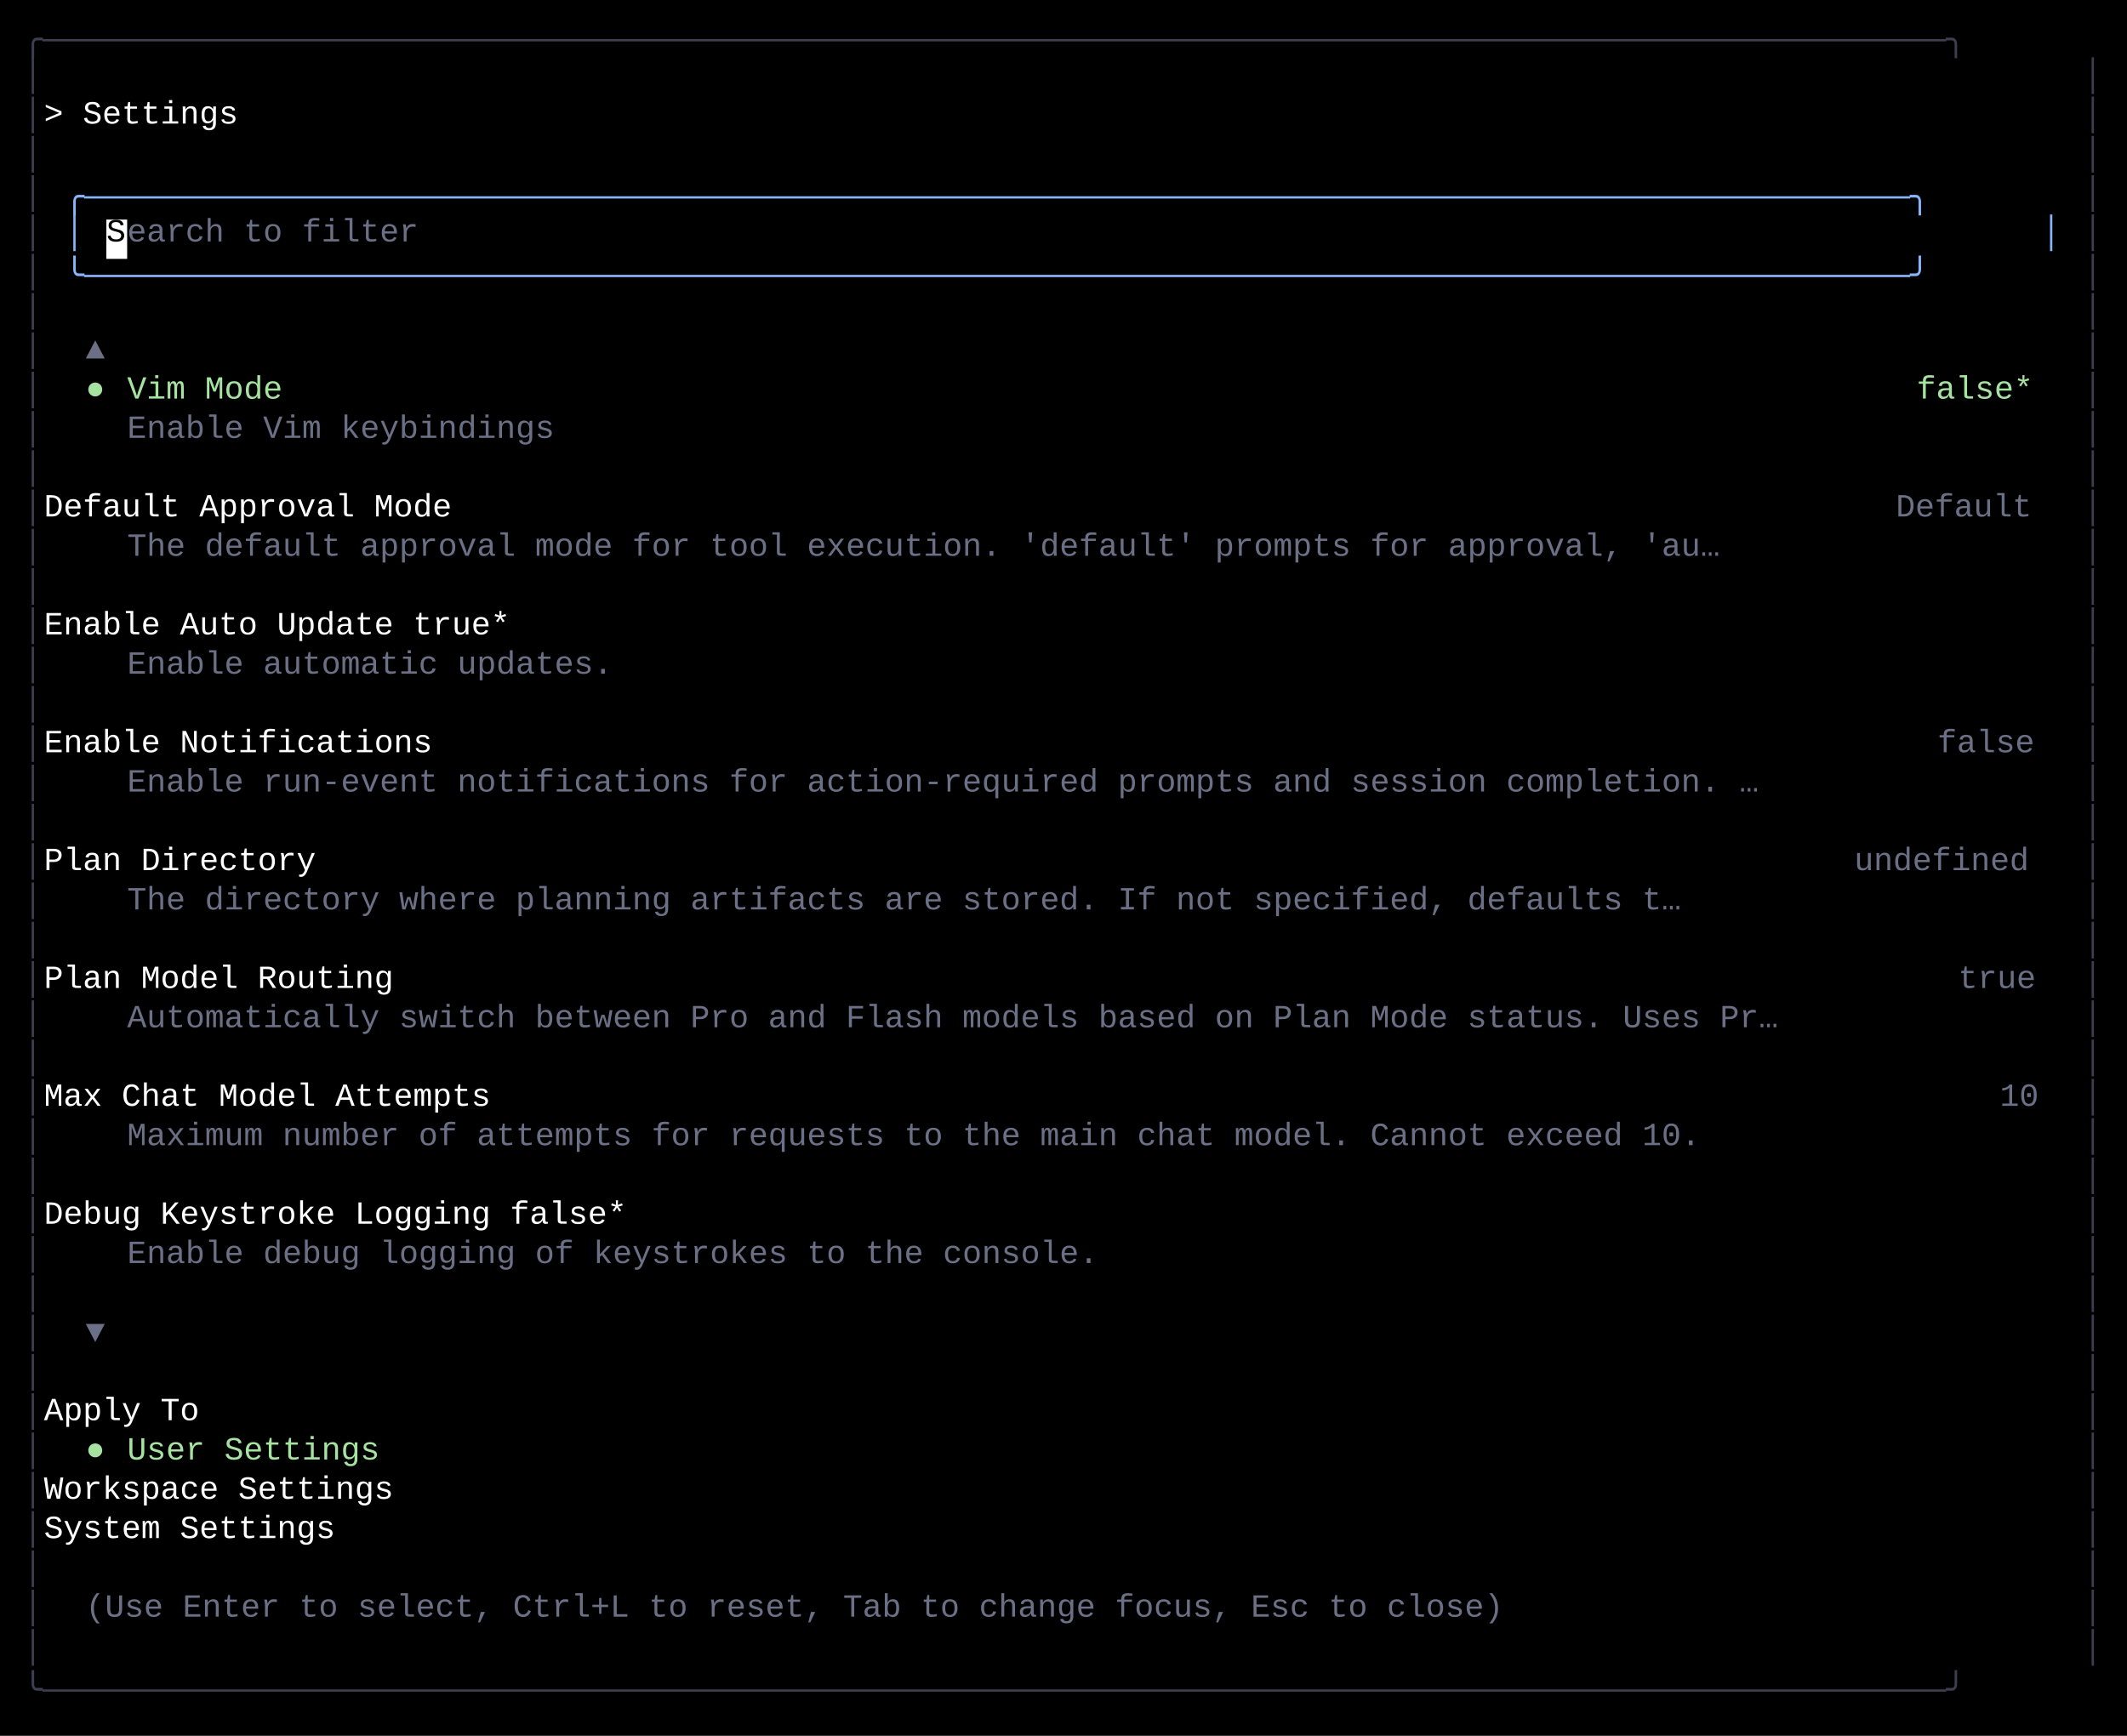
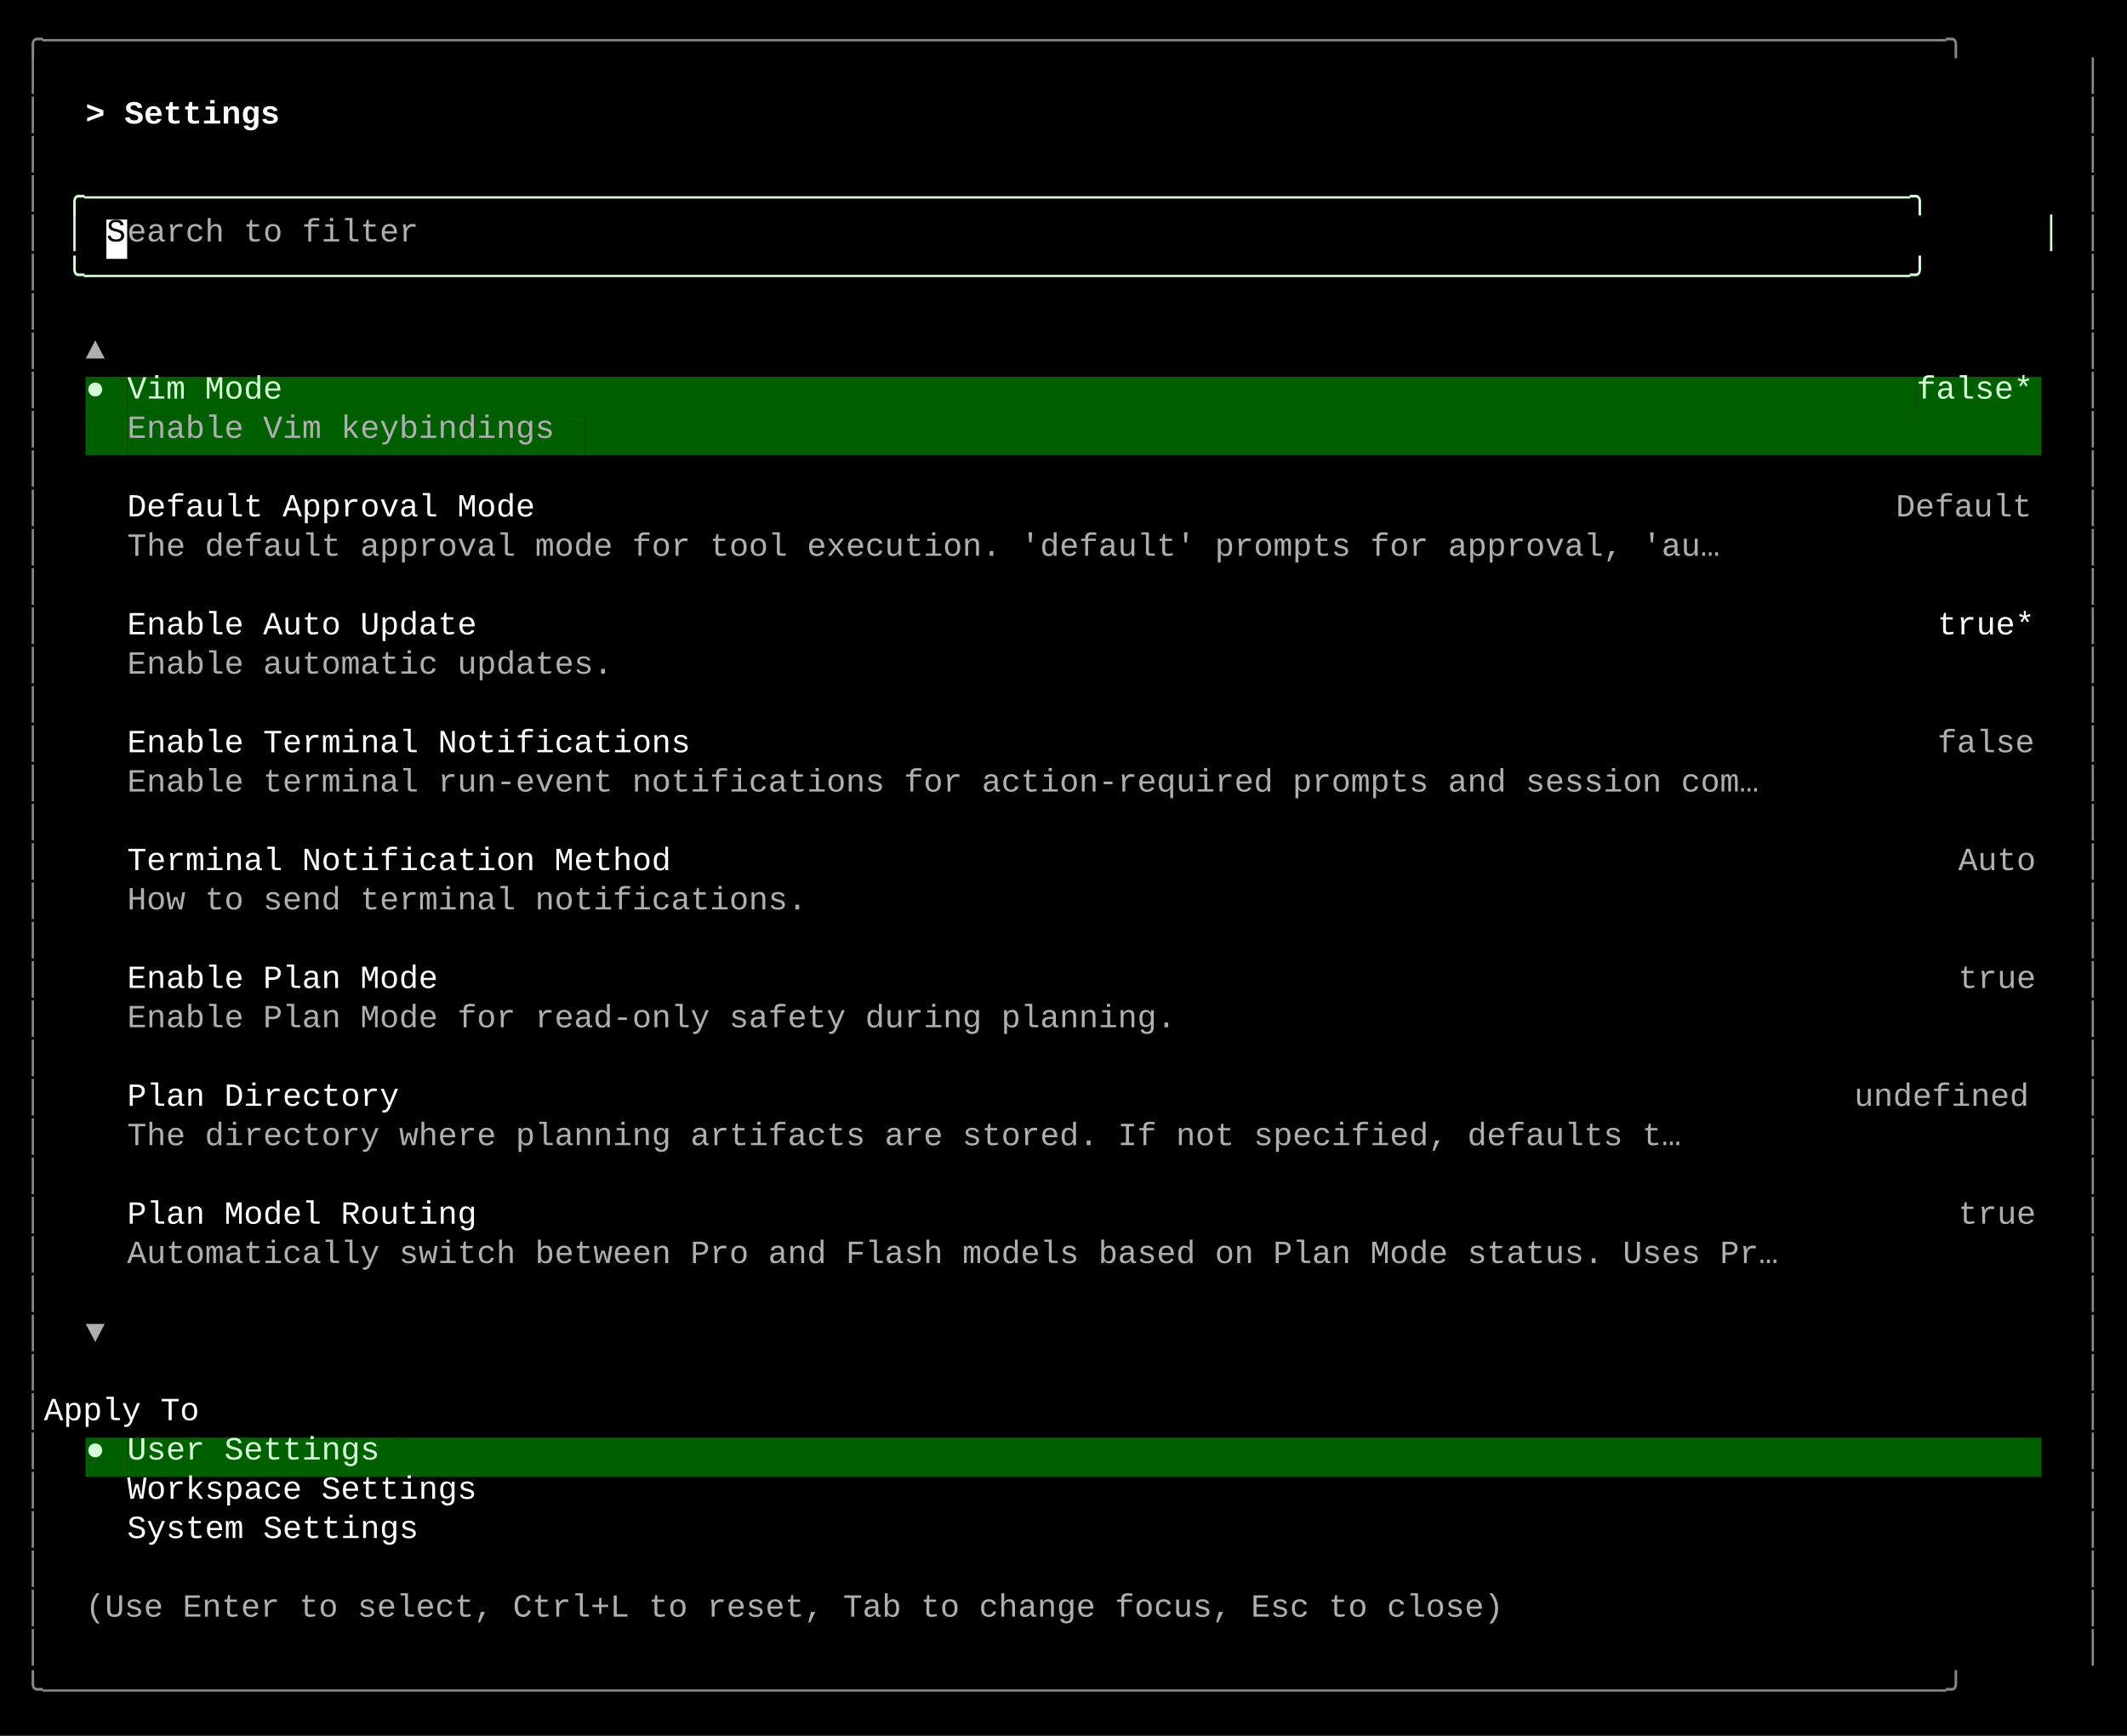
<svg xmlns="http://www.w3.org/2000/svg" width="920" height="751" viewBox="0 0 920 751">
  <style>
    text { font-family: Consolas, "Courier New", monospace; font-size: 14px; dominant-baseline: text-before-edge; white-space: pre; }
  </style>
  <rect width="920" height="751" fill="#000000" />
  <g transform="translate(10, 10)">
-     <text x="0" y="2" fill="#3d3f51" textLength="900" lengthAdjust="spacingAndGlyphs">╭──────────────────────────────────────────────────────────────────────────────────────────────────╮</text>
-     <text x="0" y="19" fill="#3d3f51" textLength="9" lengthAdjust="spacingAndGlyphs">│</text>
-     <text x="891" y="19" fill="#3d3f51" textLength="9" lengthAdjust="spacingAndGlyphs">│</text>
-     <text x="0" y="36" fill="#3d3f51" textLength="9" lengthAdjust="spacingAndGlyphs">│</text>
-     <text x="9" y="36" fill="#ffffff" textLength="882" lengthAdjust="spacingAndGlyphs">  &gt; Settings                                                                                      </text>
-     <text x="891" y="36" fill="#3d3f51" textLength="9" lengthAdjust="spacingAndGlyphs">│</text>
-     <text x="0" y="53" fill="#3d3f51" textLength="9" lengthAdjust="spacingAndGlyphs">│</text>
-     <text x="891" y="53" fill="#3d3f51" textLength="9" lengthAdjust="spacingAndGlyphs">│</text>
-     <text x="0" y="70" fill="#3d3f51" textLength="9" lengthAdjust="spacingAndGlyphs">│</text>
-     <text x="18" y="70" fill="#89b4fa" textLength="864" lengthAdjust="spacingAndGlyphs">╭──────────────────────────────────────────────────────────────────────────────────────────────╮</text>
-     <text x="891" y="70" fill="#3d3f51" textLength="9" lengthAdjust="spacingAndGlyphs">│</text>
-     <text x="0" y="87" fill="#3d3f51" textLength="9" lengthAdjust="spacingAndGlyphs">│</text>
-     <text x="18" y="87" fill="#89b4fa" textLength="9" lengthAdjust="spacingAndGlyphs">│</text>
+     <text x="0" y="2" fill="#878787" textLength="900" lengthAdjust="spacingAndGlyphs">╭──────────────────────────────────────────────────────────────────────────────────────────────────╮</text>
+     <text x="0" y="19" fill="#878787" textLength="9" lengthAdjust="spacingAndGlyphs">│</text>
+     <text x="891" y="19" fill="#878787" textLength="9" lengthAdjust="spacingAndGlyphs">│</text>
+     <text x="0" y="36" fill="#878787" textLength="9" lengthAdjust="spacingAndGlyphs">│</text>
+     <text x="27" y="36" fill="#ffffff" textLength="99" lengthAdjust="spacingAndGlyphs" font-weight="bold">&gt; Settings </text>
+     <text x="891" y="36" fill="#878787" textLength="9" lengthAdjust="spacingAndGlyphs">│</text>
+     <text x="0" y="53" fill="#878787" textLength="9" lengthAdjust="spacingAndGlyphs">│</text>
+     <text x="891" y="53" fill="#878787" textLength="9" lengthAdjust="spacingAndGlyphs">│</text>
+     <text x="0" y="70" fill="#878787" textLength="9" lengthAdjust="spacingAndGlyphs">│</text>
+     <text x="18" y="70" fill="#d7ffd7" textLength="864" lengthAdjust="spacingAndGlyphs">╭──────────────────────────────────────────────────────────────────────────────────────────────╮</text>
+     <text x="891" y="70" fill="#878787" textLength="9" lengthAdjust="spacingAndGlyphs">│</text>
+     <text x="0" y="87" fill="#878787" textLength="9" lengthAdjust="spacingAndGlyphs">│</text>
+     <text x="18" y="87" fill="#d7ffd7" textLength="9" lengthAdjust="spacingAndGlyphs">│</text>
    <rect x="36" y="85" width="9" height="17" fill="#ffffff" />
    <text x="36" y="87" fill="#000000" textLength="9" lengthAdjust="spacingAndGlyphs">S</text>
-     <text x="45" y="87" fill="#6c7086" textLength="135" lengthAdjust="spacingAndGlyphs">earch to filter</text>
-     <text x="873" y="87" fill="#89b4fa" textLength="9" lengthAdjust="spacingAndGlyphs">│</text>
-     <text x="891" y="87" fill="#3d3f51" textLength="9" lengthAdjust="spacingAndGlyphs">│</text>
-     <text x="0" y="104" fill="#3d3f51" textLength="9" lengthAdjust="spacingAndGlyphs">│</text>
-     <text x="18" y="104" fill="#89b4fa" textLength="864" lengthAdjust="spacingAndGlyphs">╰──────────────────────────────────────────────────────────────────────────────────────────────╯</text>
-     <text x="891" y="104" fill="#3d3f51" textLength="9" lengthAdjust="spacingAndGlyphs">│</text>
-     <text x="0" y="121" fill="#3d3f51" textLength="9" lengthAdjust="spacingAndGlyphs">│</text>
-     <text x="891" y="121" fill="#3d3f51" textLength="9" lengthAdjust="spacingAndGlyphs">│</text>
-     <text x="0" y="138" fill="#3d3f51" textLength="9" lengthAdjust="spacingAndGlyphs">│</text>
-     <text x="27" y="138" fill="#6c7086" textLength="9" lengthAdjust="spacingAndGlyphs">▲</text>
-     <text x="891" y="138" fill="#3d3f51" textLength="9" lengthAdjust="spacingAndGlyphs">│</text>
-     <text x="0" y="155" fill="#3d3f51" textLength="9" lengthAdjust="spacingAndGlyphs">│</text>
-     <text x="27" y="155" fill="#a6e3a1" textLength="9" lengthAdjust="spacingAndGlyphs">●</text>
-     <text x="45" y="155" fill="#a6e3a1" textLength="72" lengthAdjust="spacingAndGlyphs">Vim Mode</text>
-     <text x="819" y="155" fill="#a6e3a1" textLength="54" lengthAdjust="spacingAndGlyphs">false*</text>
-     <text x="891" y="155" fill="#3d3f51" textLength="9" lengthAdjust="spacingAndGlyphs">│</text>
-     <text x="0" y="172" fill="#3d3f51" textLength="9" lengthAdjust="spacingAndGlyphs">│</text>
-     <text x="45" y="172" fill="#6c7086" textLength="198" lengthAdjust="spacingAndGlyphs">Enable Vim keybindings</text>
-     <text x="891" y="172" fill="#3d3f51" textLength="9" lengthAdjust="spacingAndGlyphs">│</text>
-     <text x="0" y="189" fill="#3d3f51" textLength="9" lengthAdjust="spacingAndGlyphs">│</text>
-     <text x="891" y="189" fill="#3d3f51" textLength="9" lengthAdjust="spacingAndGlyphs">│</text>
-     <text x="0" y="206" fill="#3d3f51" textLength="9" lengthAdjust="spacingAndGlyphs">│</text>
-     <text x="9" y="206" fill="#ffffff" textLength="801" lengthAdjust="spacingAndGlyphs">    Default Approval Mode                                                                </text>
-     <text x="810" y="206" fill="#6c7086" textLength="63" lengthAdjust="spacingAndGlyphs">Default</text>
-     <text x="891" y="206" fill="#3d3f51" textLength="9" lengthAdjust="spacingAndGlyphs">│</text>
-     <text x="0" y="223" fill="#3d3f51" textLength="9" lengthAdjust="spacingAndGlyphs">│</text>
-     <text x="45" y="223" fill="#6c7086" textLength="738" lengthAdjust="spacingAndGlyphs">The default approval mode for tool execution. 'default' prompts for approval, 'au…</text>
-     <text x="891" y="223" fill="#3d3f51" textLength="9" lengthAdjust="spacingAndGlyphs">│</text>
-     <text x="0" y="240" fill="#3d3f51" textLength="9" lengthAdjust="spacingAndGlyphs">│</text>
-     <text x="891" y="240" fill="#3d3f51" textLength="9" lengthAdjust="spacingAndGlyphs">│</text>
-     <text x="0" y="257" fill="#3d3f51" textLength="9" lengthAdjust="spacingAndGlyphs">│</text>
-     <text x="9" y="257" fill="#ffffff" textLength="882" lengthAdjust="spacingAndGlyphs">    Enable Auto Update                                                                     true*  </text>
-     <text x="891" y="257" fill="#3d3f51" textLength="9" lengthAdjust="spacingAndGlyphs">│</text>
-     <text x="0" y="274" fill="#3d3f51" textLength="9" lengthAdjust="spacingAndGlyphs">│</text>
-     <text x="45" y="274" fill="#6c7086" textLength="225" lengthAdjust="spacingAndGlyphs">Enable automatic updates.</text>
-     <text x="891" y="274" fill="#3d3f51" textLength="9" lengthAdjust="spacingAndGlyphs">│</text>
-     <text x="0" y="291" fill="#3d3f51" textLength="9" lengthAdjust="spacingAndGlyphs">│</text>
-     <text x="891" y="291" fill="#3d3f51" textLength="9" lengthAdjust="spacingAndGlyphs">│</text>
-     <text x="0" y="308" fill="#3d3f51" textLength="9" lengthAdjust="spacingAndGlyphs">│</text>
-     <text x="9" y="308" fill="#ffffff" textLength="819" lengthAdjust="spacingAndGlyphs">    Enable Notifications                                                                   </text>
-     <text x="828" y="308" fill="#6c7086" textLength="45" lengthAdjust="spacingAndGlyphs">false</text>
-     <text x="891" y="308" fill="#3d3f51" textLength="9" lengthAdjust="spacingAndGlyphs">│</text>
-     <text x="0" y="325" fill="#3d3f51" textLength="9" lengthAdjust="spacingAndGlyphs">│</text>
-     <text x="45" y="325" fill="#6c7086" textLength="756" lengthAdjust="spacingAndGlyphs">Enable run-event notifications for action-required prompts and session completion. …</text>
-     <text x="891" y="325" fill="#3d3f51" textLength="9" lengthAdjust="spacingAndGlyphs">│</text>
-     <text x="0" y="342" fill="#3d3f51" textLength="9" lengthAdjust="spacingAndGlyphs">│</text>
-     <text x="891" y="342" fill="#3d3f51" textLength="9" lengthAdjust="spacingAndGlyphs">│</text>
-     <text x="0" y="359" fill="#3d3f51" textLength="9" lengthAdjust="spacingAndGlyphs">│</text>
-     <text x="9" y="359" fill="#ffffff" textLength="783" lengthAdjust="spacingAndGlyphs">    Plan Directory                                                                     </text>
-     <text x="792" y="359" fill="#6c7086" textLength="81" lengthAdjust="spacingAndGlyphs">undefined</text>
-     <text x="891" y="359" fill="#3d3f51" textLength="9" lengthAdjust="spacingAndGlyphs">│</text>
-     <text x="0" y="376" fill="#3d3f51" textLength="9" lengthAdjust="spacingAndGlyphs">│</text>
-     <text x="45" y="376" fill="#6c7086" textLength="720" lengthAdjust="spacingAndGlyphs">The directory where planning artifacts are stored. If not specified, defaults t…</text>
-     <text x="891" y="376" fill="#3d3f51" textLength="9" lengthAdjust="spacingAndGlyphs">│</text>
-     <text x="0" y="393" fill="#3d3f51" textLength="9" lengthAdjust="spacingAndGlyphs">│</text>
-     <text x="891" y="393" fill="#3d3f51" textLength="9" lengthAdjust="spacingAndGlyphs">│</text>
-     <text x="0" y="410" fill="#3d3f51" textLength="9" lengthAdjust="spacingAndGlyphs">│</text>
-     <text x="9" y="410" fill="#ffffff" textLength="828" lengthAdjust="spacingAndGlyphs">    Plan Model Routing                                                                      </text>
-     <text x="837" y="410" fill="#6c7086" textLength="36" lengthAdjust="spacingAndGlyphs">true</text>
-     <text x="891" y="410" fill="#3d3f51" textLength="9" lengthAdjust="spacingAndGlyphs">│</text>
-     <text x="0" y="427" fill="#3d3f51" textLength="9" lengthAdjust="spacingAndGlyphs">│</text>
-     <text x="45" y="427" fill="#6c7086" textLength="765" lengthAdjust="spacingAndGlyphs">Automatically switch between Pro and Flash models based on Plan Mode status. Uses Pr…</text>
-     <text x="891" y="427" fill="#3d3f51" textLength="9" lengthAdjust="spacingAndGlyphs">│</text>
-     <text x="0" y="444" fill="#3d3f51" textLength="9" lengthAdjust="spacingAndGlyphs">│</text>
-     <text x="891" y="444" fill="#3d3f51" textLength="9" lengthAdjust="spacingAndGlyphs">│</text>
-     <text x="0" y="461" fill="#3d3f51" textLength="9" lengthAdjust="spacingAndGlyphs">│</text>
-     <text x="9" y="461" fill="#ffffff" textLength="846" lengthAdjust="spacingAndGlyphs">    Max Chat Model Attempts                                                                   </text>
-     <text x="855" y="461" fill="#6c7086" textLength="18" lengthAdjust="spacingAndGlyphs">10</text>
-     <text x="891" y="461" fill="#3d3f51" textLength="9" lengthAdjust="spacingAndGlyphs">│</text>
-     <text x="0" y="478" fill="#3d3f51" textLength="9" lengthAdjust="spacingAndGlyphs">│</text>
-     <text x="45" y="478" fill="#6c7086" textLength="729" lengthAdjust="spacingAndGlyphs">Maximum number of attempts for requests to the main chat model. Cannot exceed 10.</text>
-     <text x="891" y="478" fill="#3d3f51" textLength="9" lengthAdjust="spacingAndGlyphs">│</text>
-     <text x="0" y="495" fill="#3d3f51" textLength="9" lengthAdjust="spacingAndGlyphs">│</text>
-     <text x="891" y="495" fill="#3d3f51" textLength="9" lengthAdjust="spacingAndGlyphs">│</text>
-     <text x="0" y="512" fill="#3d3f51" textLength="9" lengthAdjust="spacingAndGlyphs">│</text>
-     <text x="9" y="512" fill="#ffffff" textLength="882" lengthAdjust="spacingAndGlyphs">    Debug Keystroke Logging                                                               false*  </text>
-     <text x="891" y="512" fill="#3d3f51" textLength="9" lengthAdjust="spacingAndGlyphs">│</text>
-     <text x="0" y="529" fill="#3d3f51" textLength="9" lengthAdjust="spacingAndGlyphs">│</text>
-     <text x="45" y="529" fill="#6c7086" textLength="450" lengthAdjust="spacingAndGlyphs">Enable debug logging of keystrokes to the console.</text>
-     <text x="891" y="529" fill="#3d3f51" textLength="9" lengthAdjust="spacingAndGlyphs">│</text>
-     <text x="0" y="546" fill="#3d3f51" textLength="9" lengthAdjust="spacingAndGlyphs">│</text>
-     <text x="891" y="546" fill="#3d3f51" textLength="9" lengthAdjust="spacingAndGlyphs">│</text>
-     <text x="0" y="563" fill="#3d3f51" textLength="9" lengthAdjust="spacingAndGlyphs">│</text>
-     <text x="27" y="563" fill="#6c7086" textLength="9" lengthAdjust="spacingAndGlyphs">▼</text>
-     <text x="891" y="563" fill="#3d3f51" textLength="9" lengthAdjust="spacingAndGlyphs">│</text>
-     <text x="0" y="580" fill="#3d3f51" textLength="9" lengthAdjust="spacingAndGlyphs">│</text>
-     <text x="891" y="580" fill="#3d3f51" textLength="9" lengthAdjust="spacingAndGlyphs">│</text>
-     <text x="0" y="597" fill="#3d3f51" textLength="9" lengthAdjust="spacingAndGlyphs">│</text>
+     <text x="45" y="87" fill="#afafaf" textLength="135" lengthAdjust="spacingAndGlyphs">earch to filter</text>
+     <text x="873" y="87" fill="#d7ffd7" textLength="9" lengthAdjust="spacingAndGlyphs">│</text>
+     <text x="891" y="87" fill="#878787" textLength="9" lengthAdjust="spacingAndGlyphs">│</text>
+     <text x="0" y="104" fill="#878787" textLength="9" lengthAdjust="spacingAndGlyphs">│</text>
+     <text x="18" y="104" fill="#d7ffd7" textLength="864" lengthAdjust="spacingAndGlyphs">╰──────────────────────────────────────────────────────────────────────────────────────────────╯</text>
+     <text x="891" y="104" fill="#878787" textLength="9" lengthAdjust="spacingAndGlyphs">│</text>
+     <text x="0" y="121" fill="#878787" textLength="9" lengthAdjust="spacingAndGlyphs">│</text>
+     <text x="891" y="121" fill="#878787" textLength="9" lengthAdjust="spacingAndGlyphs">│</text>
+     <text x="0" y="138" fill="#878787" textLength="9" lengthAdjust="spacingAndGlyphs">│</text>
+     <text x="27" y="138" fill="#afafaf" textLength="9" lengthAdjust="spacingAndGlyphs">▲</text>
+     <text x="891" y="138" fill="#878787" textLength="9" lengthAdjust="spacingAndGlyphs">│</text>
+     <text x="0" y="155" fill="#878787" textLength="9" lengthAdjust="spacingAndGlyphs">│</text>
+     <rect x="27" y="153" width="9" height="17" fill="#005f00" />
+     <text x="27" y="155" fill="#d7ffd7" textLength="9" lengthAdjust="spacingAndGlyphs">●</text>
+     <rect x="36" y="153" width="9" height="17" fill="#005f00" />
+     <rect x="45" y="153" width="72" height="17" fill="#005f00" />
+     <text x="45" y="155" fill="#d7ffd7" textLength="72" lengthAdjust="spacingAndGlyphs">Vim Mode</text>
+     <rect x="117" y="153" width="702" height="17" fill="#005f00" />
+     <rect x="819" y="153" width="54" height="17" fill="#005f00" />
+     <text x="819" y="155" fill="#d7ffd7" textLength="54" lengthAdjust="spacingAndGlyphs">false*</text>
+     <text x="891" y="155" fill="#878787" textLength="9" lengthAdjust="spacingAndGlyphs">│</text>
+     <text x="0" y="172" fill="#878787" textLength="9" lengthAdjust="spacingAndGlyphs">│</text>
+     <rect x="27" y="170" width="18" height="17" fill="#005f00" />
+     <rect x="45" y="170" width="198" height="17" fill="#005f00" />
+     <text x="45" y="172" fill="#afafaf" textLength="198" lengthAdjust="spacingAndGlyphs">Enable Vim keybindings</text>
+     <rect x="243" y="170" width="630" height="17" fill="#005f00" />
+     <text x="891" y="172" fill="#878787" textLength="9" lengthAdjust="spacingAndGlyphs">│</text>
+     <text x="0" y="189" fill="#878787" textLength="9" lengthAdjust="spacingAndGlyphs">│</text>
+     <text x="891" y="189" fill="#878787" textLength="9" lengthAdjust="spacingAndGlyphs">│</text>
+     <text x="0" y="206" fill="#878787" textLength="9" lengthAdjust="spacingAndGlyphs">│</text>
+     <text x="45" y="206" fill="#ffffff" textLength="189" lengthAdjust="spacingAndGlyphs">Default Approval Mode</text>
+     <text x="810" y="206" fill="#afafaf" textLength="63" lengthAdjust="spacingAndGlyphs">Default</text>
+     <text x="891" y="206" fill="#878787" textLength="9" lengthAdjust="spacingAndGlyphs">│</text>
+     <text x="0" y="223" fill="#878787" textLength="9" lengthAdjust="spacingAndGlyphs">│</text>
+     <text x="45" y="223" fill="#afafaf" textLength="738" lengthAdjust="spacingAndGlyphs">The default approval mode for tool execution. 'default' prompts for approval, 'au…</text>
+     <text x="891" y="223" fill="#878787" textLength="9" lengthAdjust="spacingAndGlyphs">│</text>
+     <text x="0" y="240" fill="#878787" textLength="9" lengthAdjust="spacingAndGlyphs">│</text>
+     <text x="891" y="240" fill="#878787" textLength="9" lengthAdjust="spacingAndGlyphs">│</text>
+     <text x="0" y="257" fill="#878787" textLength="9" lengthAdjust="spacingAndGlyphs">│</text>
+     <text x="45" y="257" fill="#ffffff" textLength="162" lengthAdjust="spacingAndGlyphs">Enable Auto Update</text>
+     <text x="828" y="257" fill="#ffffff" textLength="45" lengthAdjust="spacingAndGlyphs">true*</text>
+     <text x="891" y="257" fill="#878787" textLength="9" lengthAdjust="spacingAndGlyphs">│</text>
+     <text x="0" y="274" fill="#878787" textLength="9" lengthAdjust="spacingAndGlyphs">│</text>
+     <text x="45" y="274" fill="#afafaf" textLength="225" lengthAdjust="spacingAndGlyphs">Enable automatic updates.</text>
+     <text x="891" y="274" fill="#878787" textLength="9" lengthAdjust="spacingAndGlyphs">│</text>
+     <text x="0" y="291" fill="#878787" textLength="9" lengthAdjust="spacingAndGlyphs">│</text>
+     <text x="891" y="291" fill="#878787" textLength="9" lengthAdjust="spacingAndGlyphs">│</text>
+     <text x="0" y="308" fill="#878787" textLength="9" lengthAdjust="spacingAndGlyphs">│</text>
+     <text x="45" y="308" fill="#ffffff" textLength="261" lengthAdjust="spacingAndGlyphs">Enable Terminal Notifications</text>
+     <text x="828" y="308" fill="#afafaf" textLength="45" lengthAdjust="spacingAndGlyphs">false</text>
+     <text x="891" y="308" fill="#878787" textLength="9" lengthAdjust="spacingAndGlyphs">│</text>
+     <text x="0" y="325" fill="#878787" textLength="9" lengthAdjust="spacingAndGlyphs">│</text>
+     <text x="45" y="325" fill="#afafaf" textLength="756" lengthAdjust="spacingAndGlyphs">Enable terminal run-event notifications for action-required prompts and session com…</text>
+     <text x="891" y="325" fill="#878787" textLength="9" lengthAdjust="spacingAndGlyphs">│</text>
+     <text x="0" y="342" fill="#878787" textLength="9" lengthAdjust="spacingAndGlyphs">│</text>
+     <text x="891" y="342" fill="#878787" textLength="9" lengthAdjust="spacingAndGlyphs">│</text>
+     <text x="0" y="359" fill="#878787" textLength="9" lengthAdjust="spacingAndGlyphs">│</text>
+     <text x="45" y="359" fill="#ffffff" textLength="252" lengthAdjust="spacingAndGlyphs">Terminal Notification Method</text>
+     <text x="837" y="359" fill="#afafaf" textLength="36" lengthAdjust="spacingAndGlyphs">Auto</text>
+     <text x="891" y="359" fill="#878787" textLength="9" lengthAdjust="spacingAndGlyphs">│</text>
+     <text x="0" y="376" fill="#878787" textLength="9" lengthAdjust="spacingAndGlyphs">│</text>
+     <text x="45" y="376" fill="#afafaf" textLength="315" lengthAdjust="spacingAndGlyphs">How to send terminal notifications.</text>
+     <text x="891" y="376" fill="#878787" textLength="9" lengthAdjust="spacingAndGlyphs">│</text>
+     <text x="0" y="393" fill="#878787" textLength="9" lengthAdjust="spacingAndGlyphs">│</text>
+     <text x="891" y="393" fill="#878787" textLength="9" lengthAdjust="spacingAndGlyphs">│</text>
+     <text x="0" y="410" fill="#878787" textLength="9" lengthAdjust="spacingAndGlyphs">│</text>
+     <text x="45" y="410" fill="#ffffff" textLength="144" lengthAdjust="spacingAndGlyphs">Enable Plan Mode</text>
+     <text x="837" y="410" fill="#afafaf" textLength="36" lengthAdjust="spacingAndGlyphs">true</text>
+     <text x="891" y="410" fill="#878787" textLength="9" lengthAdjust="spacingAndGlyphs">│</text>
+     <text x="0" y="427" fill="#878787" textLength="9" lengthAdjust="spacingAndGlyphs">│</text>
+     <text x="45" y="427" fill="#afafaf" textLength="486" lengthAdjust="spacingAndGlyphs">Enable Plan Mode for read-only safety during planning.</text>
+     <text x="891" y="427" fill="#878787" textLength="9" lengthAdjust="spacingAndGlyphs">│</text>
+     <text x="0" y="444" fill="#878787" textLength="9" lengthAdjust="spacingAndGlyphs">│</text>
+     <text x="891" y="444" fill="#878787" textLength="9" lengthAdjust="spacingAndGlyphs">│</text>
+     <text x="0" y="461" fill="#878787" textLength="9" lengthAdjust="spacingAndGlyphs">│</text>
+     <text x="45" y="461" fill="#ffffff" textLength="126" lengthAdjust="spacingAndGlyphs">Plan Directory</text>
+     <text x="792" y="461" fill="#afafaf" textLength="81" lengthAdjust="spacingAndGlyphs">undefined</text>
+     <text x="891" y="461" fill="#878787" textLength="9" lengthAdjust="spacingAndGlyphs">│</text>
+     <text x="0" y="478" fill="#878787" textLength="9" lengthAdjust="spacingAndGlyphs">│</text>
+     <text x="45" y="478" fill="#afafaf" textLength="720" lengthAdjust="spacingAndGlyphs">The directory where planning artifacts are stored. If not specified, defaults t…</text>
+     <text x="891" y="478" fill="#878787" textLength="9" lengthAdjust="spacingAndGlyphs">│</text>
+     <text x="0" y="495" fill="#878787" textLength="9" lengthAdjust="spacingAndGlyphs">│</text>
+     <text x="891" y="495" fill="#878787" textLength="9" lengthAdjust="spacingAndGlyphs">│</text>
+     <text x="0" y="512" fill="#878787" textLength="9" lengthAdjust="spacingAndGlyphs">│</text>
+     <text x="45" y="512" fill="#ffffff" textLength="162" lengthAdjust="spacingAndGlyphs">Plan Model Routing</text>
+     <text x="837" y="512" fill="#afafaf" textLength="36" lengthAdjust="spacingAndGlyphs">true</text>
+     <text x="891" y="512" fill="#878787" textLength="9" lengthAdjust="spacingAndGlyphs">│</text>
+     <text x="0" y="529" fill="#878787" textLength="9" lengthAdjust="spacingAndGlyphs">│</text>
+     <text x="45" y="529" fill="#afafaf" textLength="765" lengthAdjust="spacingAndGlyphs">Automatically switch between Pro and Flash models based on Plan Mode status. Uses Pr…</text>
+     <text x="891" y="529" fill="#878787" textLength="9" lengthAdjust="spacingAndGlyphs">│</text>
+     <text x="0" y="546" fill="#878787" textLength="9" lengthAdjust="spacingAndGlyphs">│</text>
+     <text x="891" y="546" fill="#878787" textLength="9" lengthAdjust="spacingAndGlyphs">│</text>
+     <text x="0" y="563" fill="#878787" textLength="9" lengthAdjust="spacingAndGlyphs">│</text>
+     <text x="27" y="563" fill="#afafaf" textLength="9" lengthAdjust="spacingAndGlyphs">▼</text>
+     <text x="891" y="563" fill="#878787" textLength="9" lengthAdjust="spacingAndGlyphs">│</text>
+     <text x="0" y="580" fill="#878787" textLength="9" lengthAdjust="spacingAndGlyphs">│</text>
+     <text x="891" y="580" fill="#878787" textLength="9" lengthAdjust="spacingAndGlyphs">│</text>
+     <text x="0" y="597" fill="#878787" textLength="9" lengthAdjust="spacingAndGlyphs">│</text>
    <text x="9" y="597" fill="#ffffff" textLength="882" lengthAdjust="spacingAndGlyphs">    Apply To                                                                                      </text>
-     <text x="891" y="597" fill="#3d3f51" textLength="9" lengthAdjust="spacingAndGlyphs">│</text>
-     <text x="0" y="614" fill="#3d3f51" textLength="9" lengthAdjust="spacingAndGlyphs">│</text>
-     <text x="27" y="614" fill="#a6e3a1" textLength="9" lengthAdjust="spacingAndGlyphs">●</text>
-     <text x="45" y="614" fill="#a6e3a1" textLength="117" lengthAdjust="spacingAndGlyphs">User Settings</text>
-     <text x="891" y="614" fill="#3d3f51" textLength="9" lengthAdjust="spacingAndGlyphs">│</text>
-     <text x="0" y="631" fill="#3d3f51" textLength="9" lengthAdjust="spacingAndGlyphs">│</text>
-     <text x="9" y="631" fill="#ffffff" textLength="882" lengthAdjust="spacingAndGlyphs">    Workspace Settings                                                                            </text>
-     <text x="891" y="631" fill="#3d3f51" textLength="9" lengthAdjust="spacingAndGlyphs">│</text>
-     <text x="0" y="648" fill="#3d3f51" textLength="9" lengthAdjust="spacingAndGlyphs">│</text>
-     <text x="9" y="648" fill="#ffffff" textLength="882" lengthAdjust="spacingAndGlyphs">    System Settings                                                                               </text>
-     <text x="891" y="648" fill="#3d3f51" textLength="9" lengthAdjust="spacingAndGlyphs">│</text>
-     <text x="0" y="665" fill="#3d3f51" textLength="9" lengthAdjust="spacingAndGlyphs">│</text>
-     <text x="891" y="665" fill="#3d3f51" textLength="9" lengthAdjust="spacingAndGlyphs">│</text>
-     <text x="0" y="682" fill="#3d3f51" textLength="9" lengthAdjust="spacingAndGlyphs">│</text>
-     <text x="27" y="682" fill="#6c7086" textLength="657" lengthAdjust="spacingAndGlyphs">(Use Enter to select, Ctrl+L to reset, Tab to change focus, Esc to close)</text>
-     <text x="891" y="682" fill="#3d3f51" textLength="9" lengthAdjust="spacingAndGlyphs">│</text>
-     <text x="0" y="699" fill="#3d3f51" textLength="9" lengthAdjust="spacingAndGlyphs">│</text>
-     <text x="891" y="699" fill="#3d3f51" textLength="9" lengthAdjust="spacingAndGlyphs">│</text>
-     <text x="0" y="716" fill="#3d3f51" textLength="900" lengthAdjust="spacingAndGlyphs">╰──────────────────────────────────────────────────────────────────────────────────────────────────╯</text>
+     <text x="891" y="597" fill="#878787" textLength="9" lengthAdjust="spacingAndGlyphs">│</text>
+     <text x="0" y="614" fill="#878787" textLength="9" lengthAdjust="spacingAndGlyphs">│</text>
+     <rect x="27" y="612" width="9" height="17" fill="#005f00" />
+     <text x="27" y="614" fill="#d7ffd7" textLength="9" lengthAdjust="spacingAndGlyphs">●</text>
+     <rect x="36" y="612" width="9" height="17" fill="#005f00" />
+     <rect x="45" y="612" width="117" height="17" fill="#005f00" />
+     <text x="45" y="614" fill="#d7ffd7" textLength="117" lengthAdjust="spacingAndGlyphs">User Settings</text>
+     <rect x="162" y="612" width="711" height="17" fill="#005f00" />
+     <text x="891" y="614" fill="#878787" textLength="9" lengthAdjust="spacingAndGlyphs">│</text>
+     <text x="0" y="631" fill="#878787" textLength="9" lengthAdjust="spacingAndGlyphs">│</text>
+     <text x="45" y="631" fill="#ffffff" textLength="162" lengthAdjust="spacingAndGlyphs">Workspace Settings</text>
+     <text x="891" y="631" fill="#878787" textLength="9" lengthAdjust="spacingAndGlyphs">│</text>
+     <text x="0" y="648" fill="#878787" textLength="9" lengthAdjust="spacingAndGlyphs">│</text>
+     <text x="45" y="648" fill="#ffffff" textLength="135" lengthAdjust="spacingAndGlyphs">System Settings</text>
+     <text x="891" y="648" fill="#878787" textLength="9" lengthAdjust="spacingAndGlyphs">│</text>
+     <text x="0" y="665" fill="#878787" textLength="9" lengthAdjust="spacingAndGlyphs">│</text>
+     <text x="891" y="665" fill="#878787" textLength="9" lengthAdjust="spacingAndGlyphs">│</text>
+     <text x="0" y="682" fill="#878787" textLength="9" lengthAdjust="spacingAndGlyphs">│</text>
+     <text x="27" y="682" fill="#afafaf" textLength="657" lengthAdjust="spacingAndGlyphs">(Use Enter to select, Ctrl+L to reset, Tab to change focus, Esc to close)</text>
+     <text x="891" y="682" fill="#878787" textLength="9" lengthAdjust="spacingAndGlyphs">│</text>
+     <text x="0" y="699" fill="#878787" textLength="9" lengthAdjust="spacingAndGlyphs">│</text>
+     <text x="891" y="699" fill="#878787" textLength="9" lengthAdjust="spacingAndGlyphs">│</text>
+     <text x="0" y="716" fill="#878787" textLength="900" lengthAdjust="spacingAndGlyphs">╰──────────────────────────────────────────────────────────────────────────────────────────────────╯</text>
  </g>
</svg>
